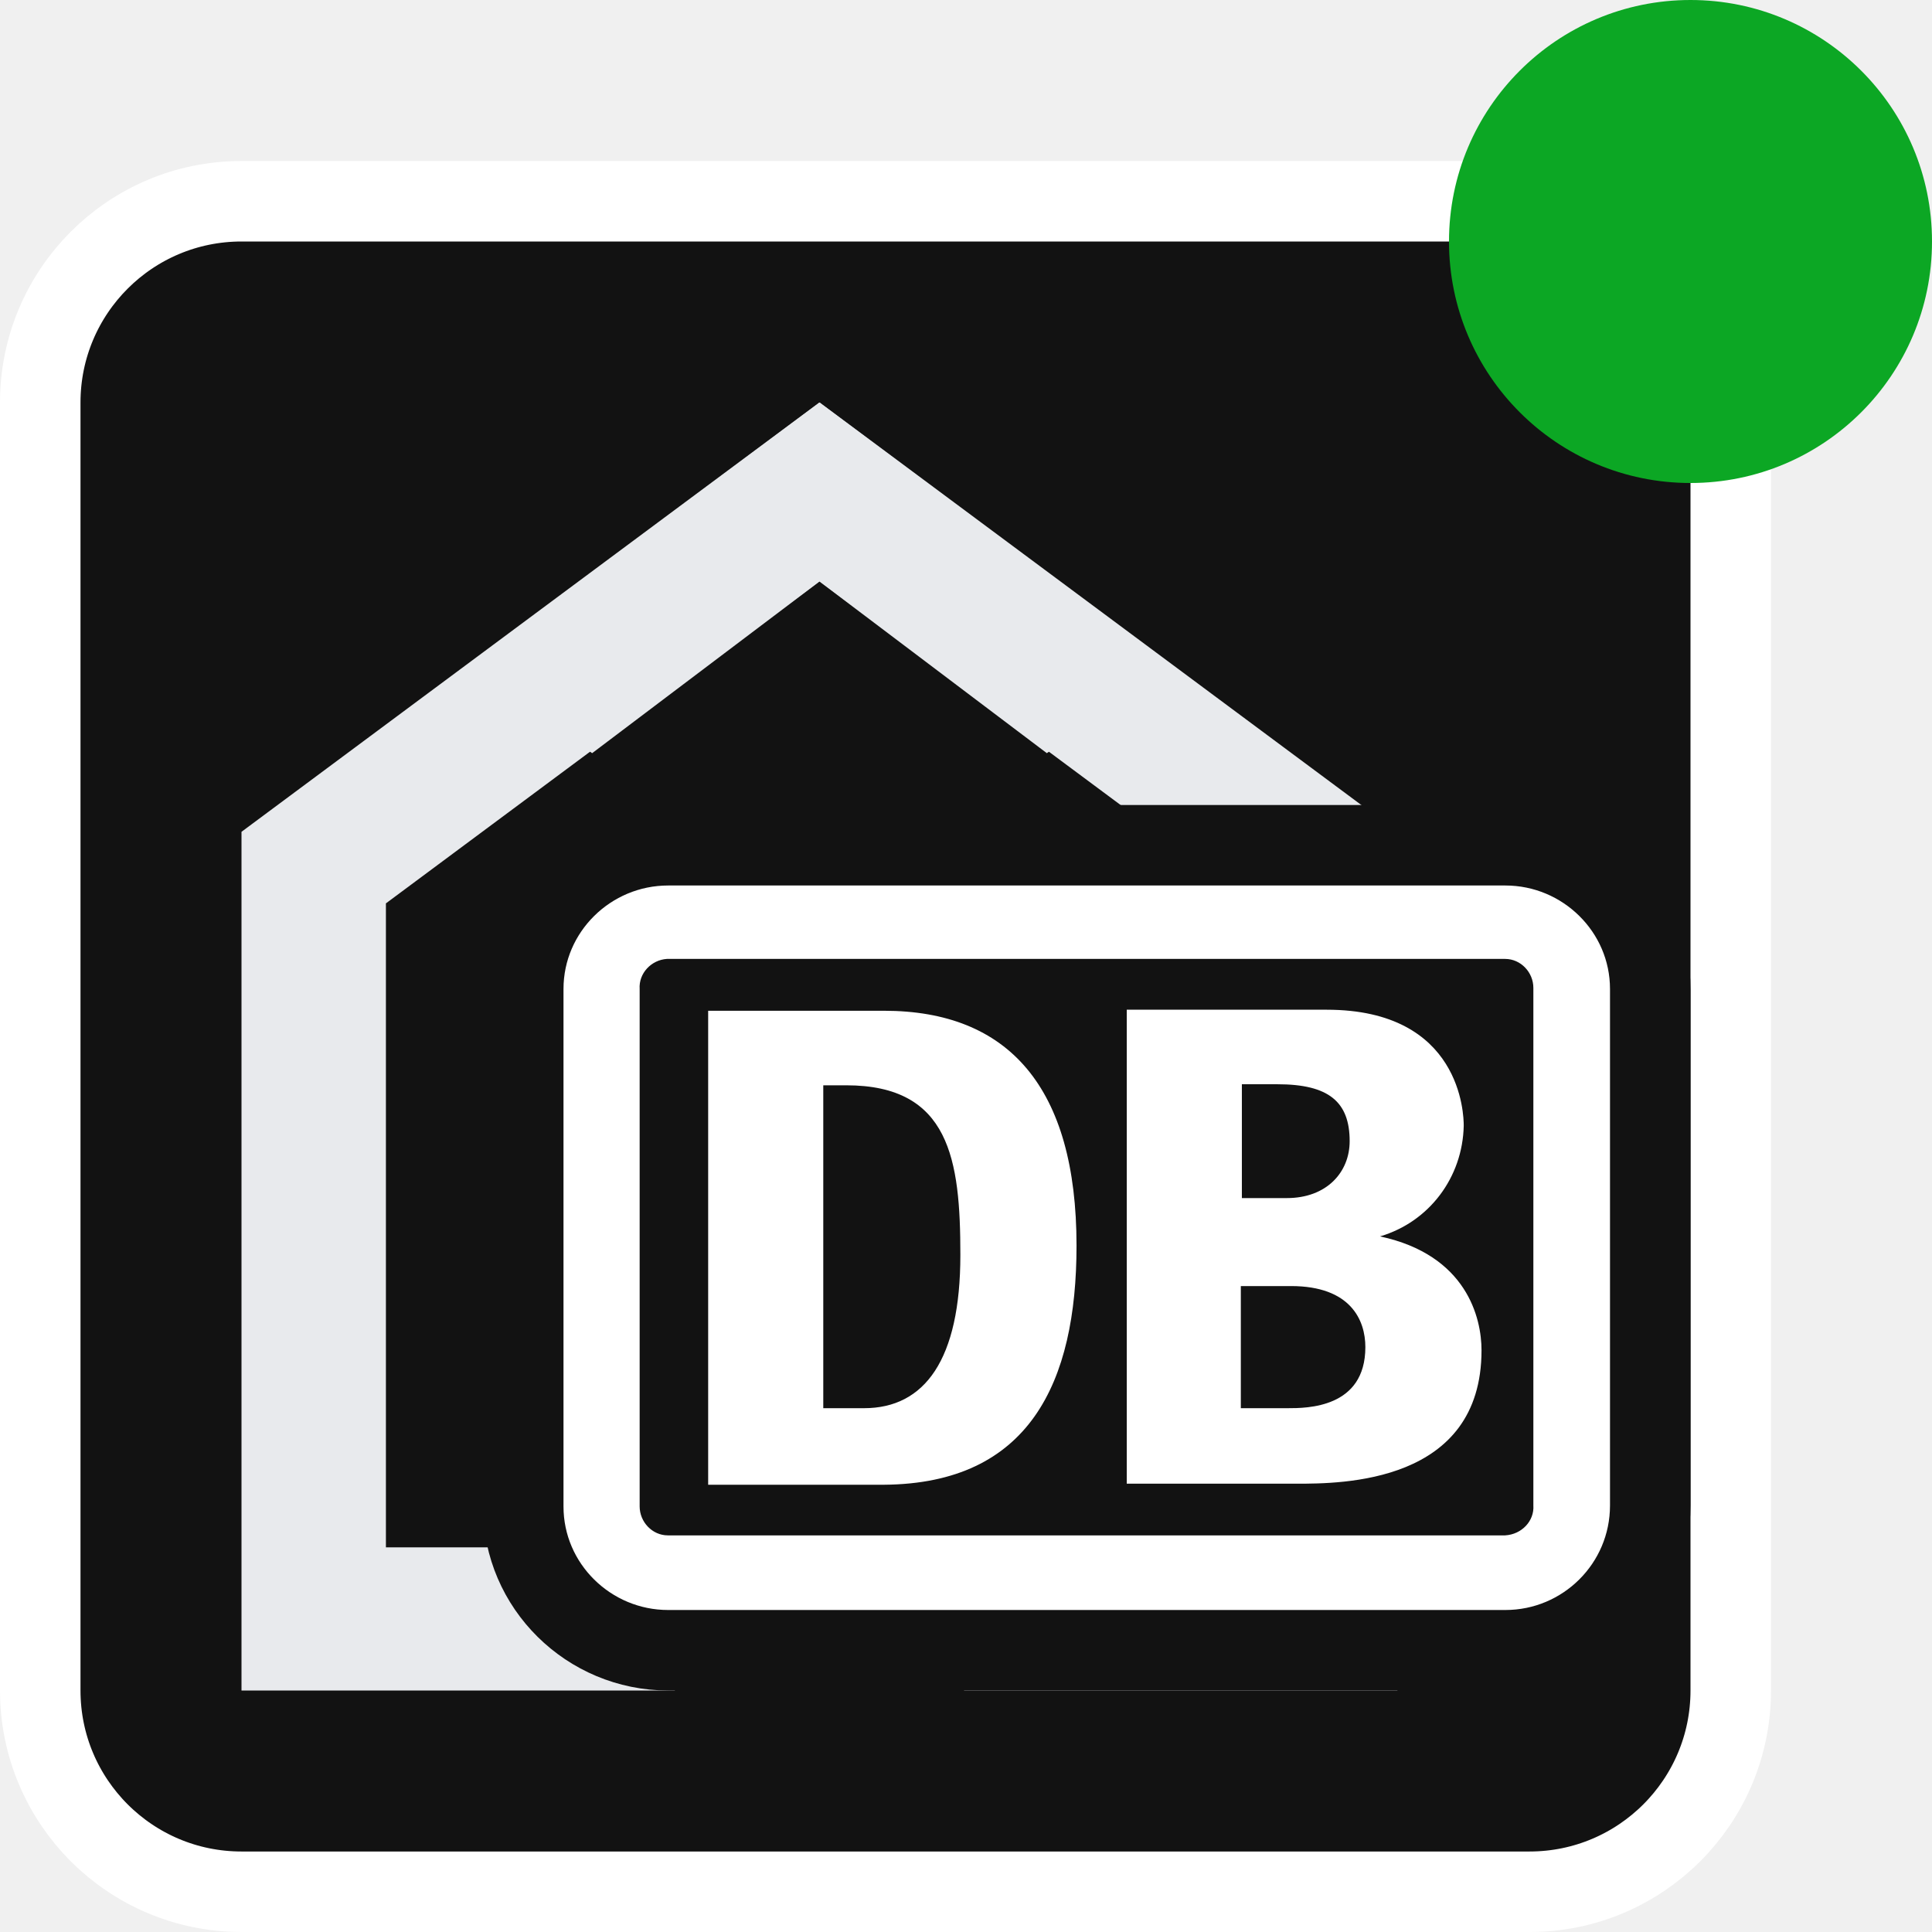
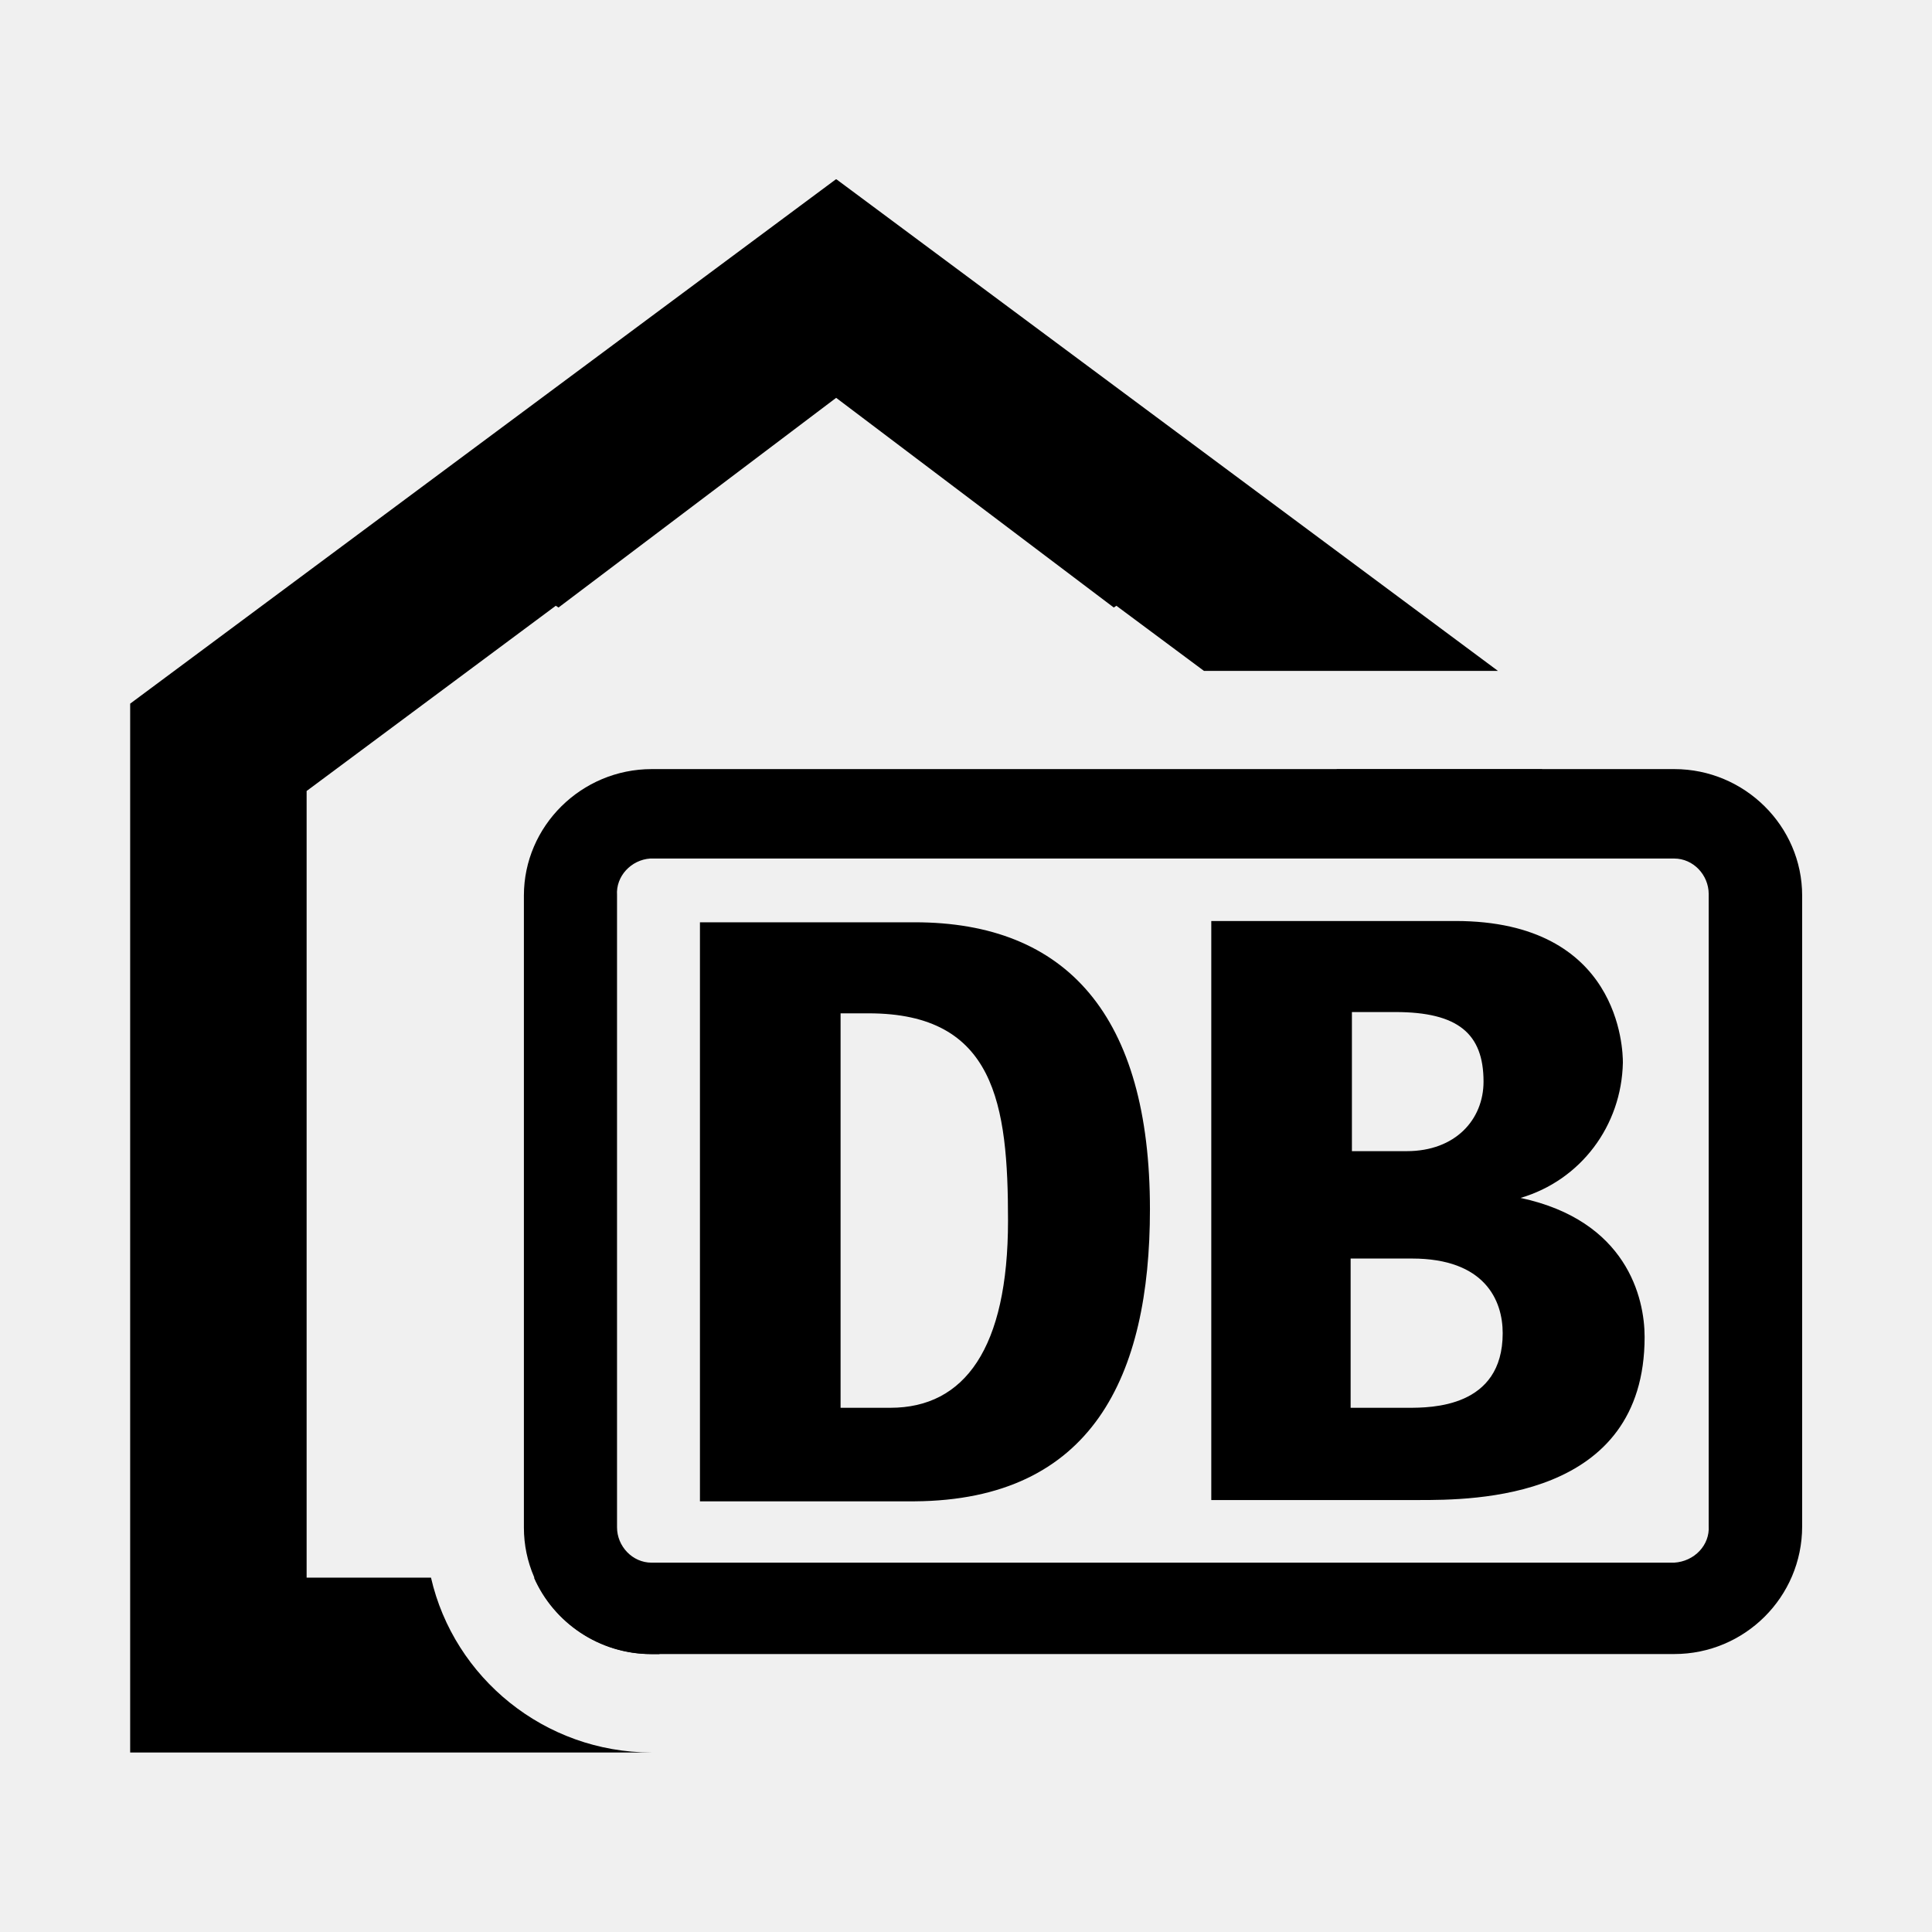
<svg xmlns="http://www.w3.org/2000/svg" width="24" height="24" viewBox="0 0 24 24" fill="none">
-   <rect x="0.5" y="2.5" width="21" height="21" rx="2.5" fill="#121212" stroke="white" />
-   <path d="M3 21V10.333L10.178 5L15 8.6C14.626 8.644 14.275 8.73 13.946 8.856C13.617 8.981 13.303 9.148 13.004 9.356L10.178 7.222L4.794 11.222V19.222H8.383V21H3Z" fill="#E8EAED" />
-   <path d="M17.359 21V10.333L10.182 5L5.359 8.6C5.733 8.644 6.085 8.73 6.414 8.856C6.743 8.981 7.057 9.148 7.356 9.356L10.182 7.222L15.565 11.222V19.222H11.976V21H17.359Z" fill="#E8EAED" />
-   <path d="M18.7 10.5H8.3C7.314 10.5 6.5 11.297 6.5 12.286V18.714C6.5 19.703 7.314 20.5 8.3 20.5H18.7C19.689 20.5 20.5 19.7 20.5 18.701V12.286C20.5 11.297 19.686 10.5 18.7 10.5Z" fill="white" stroke="#121212" />
-   <path d="M19.048 18.701C19.061 18.893 18.905 19.061 18.697 19.073H8.297C8.102 19.073 7.946 18.906 7.946 18.713V12.285C7.933 12.092 8.089 11.925 8.284 11.912H18.697C18.892 11.912 19.048 12.079 19.048 12.272V18.701Z" fill="#121212" />
-   <path d="M10.981 18.444H8.797V12.556H10.981C12.528 12.556 13.373 13.507 13.373 15.474C13.373 17.172 12.788 18.431 10.981 18.444ZM11.93 15.59C11.93 14.407 11.8 13.482 10.513 13.482H10.227V17.493H10.734C11.488 17.493 11.93 16.889 11.93 15.59ZM17.143 15.359C17.754 15.179 18.17 14.626 18.183 13.983C18.183 13.854 18.157 12.543 16.48 12.543H13.997V18.431H16.103C16.662 18.431 18.404 18.431 18.404 16.773C18.404 16.374 18.222 15.59 17.143 15.359ZM15.414 13.469H15.869C16.506 13.469 16.766 13.687 16.766 14.176C16.766 14.562 16.48 14.883 15.986 14.883H15.427V13.469H15.414ZM15.999 17.493H15.414V15.976H16.038C16.779 15.976 16.961 16.4 16.961 16.734C16.961 17.493 16.233 17.493 15.999 17.493Z" fill="white" />
-   <rect x="18" width="6" height="6" rx="3" fill="#0CA724" />
+   <path d="M18.608 8.334H14.956L13.868 7.525C13.858 7.533 13.847 7.54 13.836 7.547L10.387 4.942L6.938 7.547C6.927 7.539 6.915 7.533 6.904 7.525L3.809 9.826V19.598H5.354C5.64 20.846 6.768 21.769 8.091 21.77H1.617V8.741L10.384 2.227L10.387 2.229L10.39 2.227L18.608 8.334ZM8.192 19.598V20.548H8.091C7.44 20.548 6.877 20.155 6.633 19.598H8.192ZM19.156 9.556V10.517H16.965V9.826L16.601 9.556H19.156Z" fill="black" />
+   <path d="M20.799 9.554C21.672 9.554 22.387 10.262 22.387 11.125V18.961C22.387 19.84 21.672 20.547 20.799 20.547H8.096C7.222 20.547 6.508 19.84 6.508 18.977V11.125C6.508 10.262 7.222 9.554 8.096 9.554H20.799ZM8.078 10.665C7.84 10.681 7.649 10.885 7.665 11.12V18.973C7.665 19.208 7.856 19.412 8.094 19.412H20.797C21.051 19.396 21.241 19.192 21.226 18.957V11.104C21.225 10.869 21.035 10.665 20.797 10.665H8.078Z" fill="black" />
+   <path d="M11.363 18.65H8.695V11.457H11.363C13.252 11.457 14.285 12.619 14.285 15.022C14.285 17.095 13.57 18.634 11.363 18.65ZM12.522 15.163C12.522 13.719 12.363 12.588 10.791 12.588H10.442V17.488H11.061C11.982 17.488 12.522 16.749 12.522 15.163ZM18.889 14.881C19.636 14.661 20.144 13.985 20.16 13.2C20.16 13.043 20.128 11.441 18.08 11.441H15.047V18.634H17.619C18.302 18.634 20.43 18.634 20.43 16.608C20.43 16.121 20.207 15.163 18.889 14.881ZM16.778 12.572H17.333C18.111 12.572 18.429 12.839 18.429 13.436C18.429 13.907 18.08 14.3 17.476 14.3H16.794V12.572H16.778ZM17.492 17.488H16.778V15.634H17.54C18.445 15.634 18.667 16.153 18.667 16.561C18.667 17.488 17.778 17.488 17.492 17.488Z" fill="black" />
</svg>
